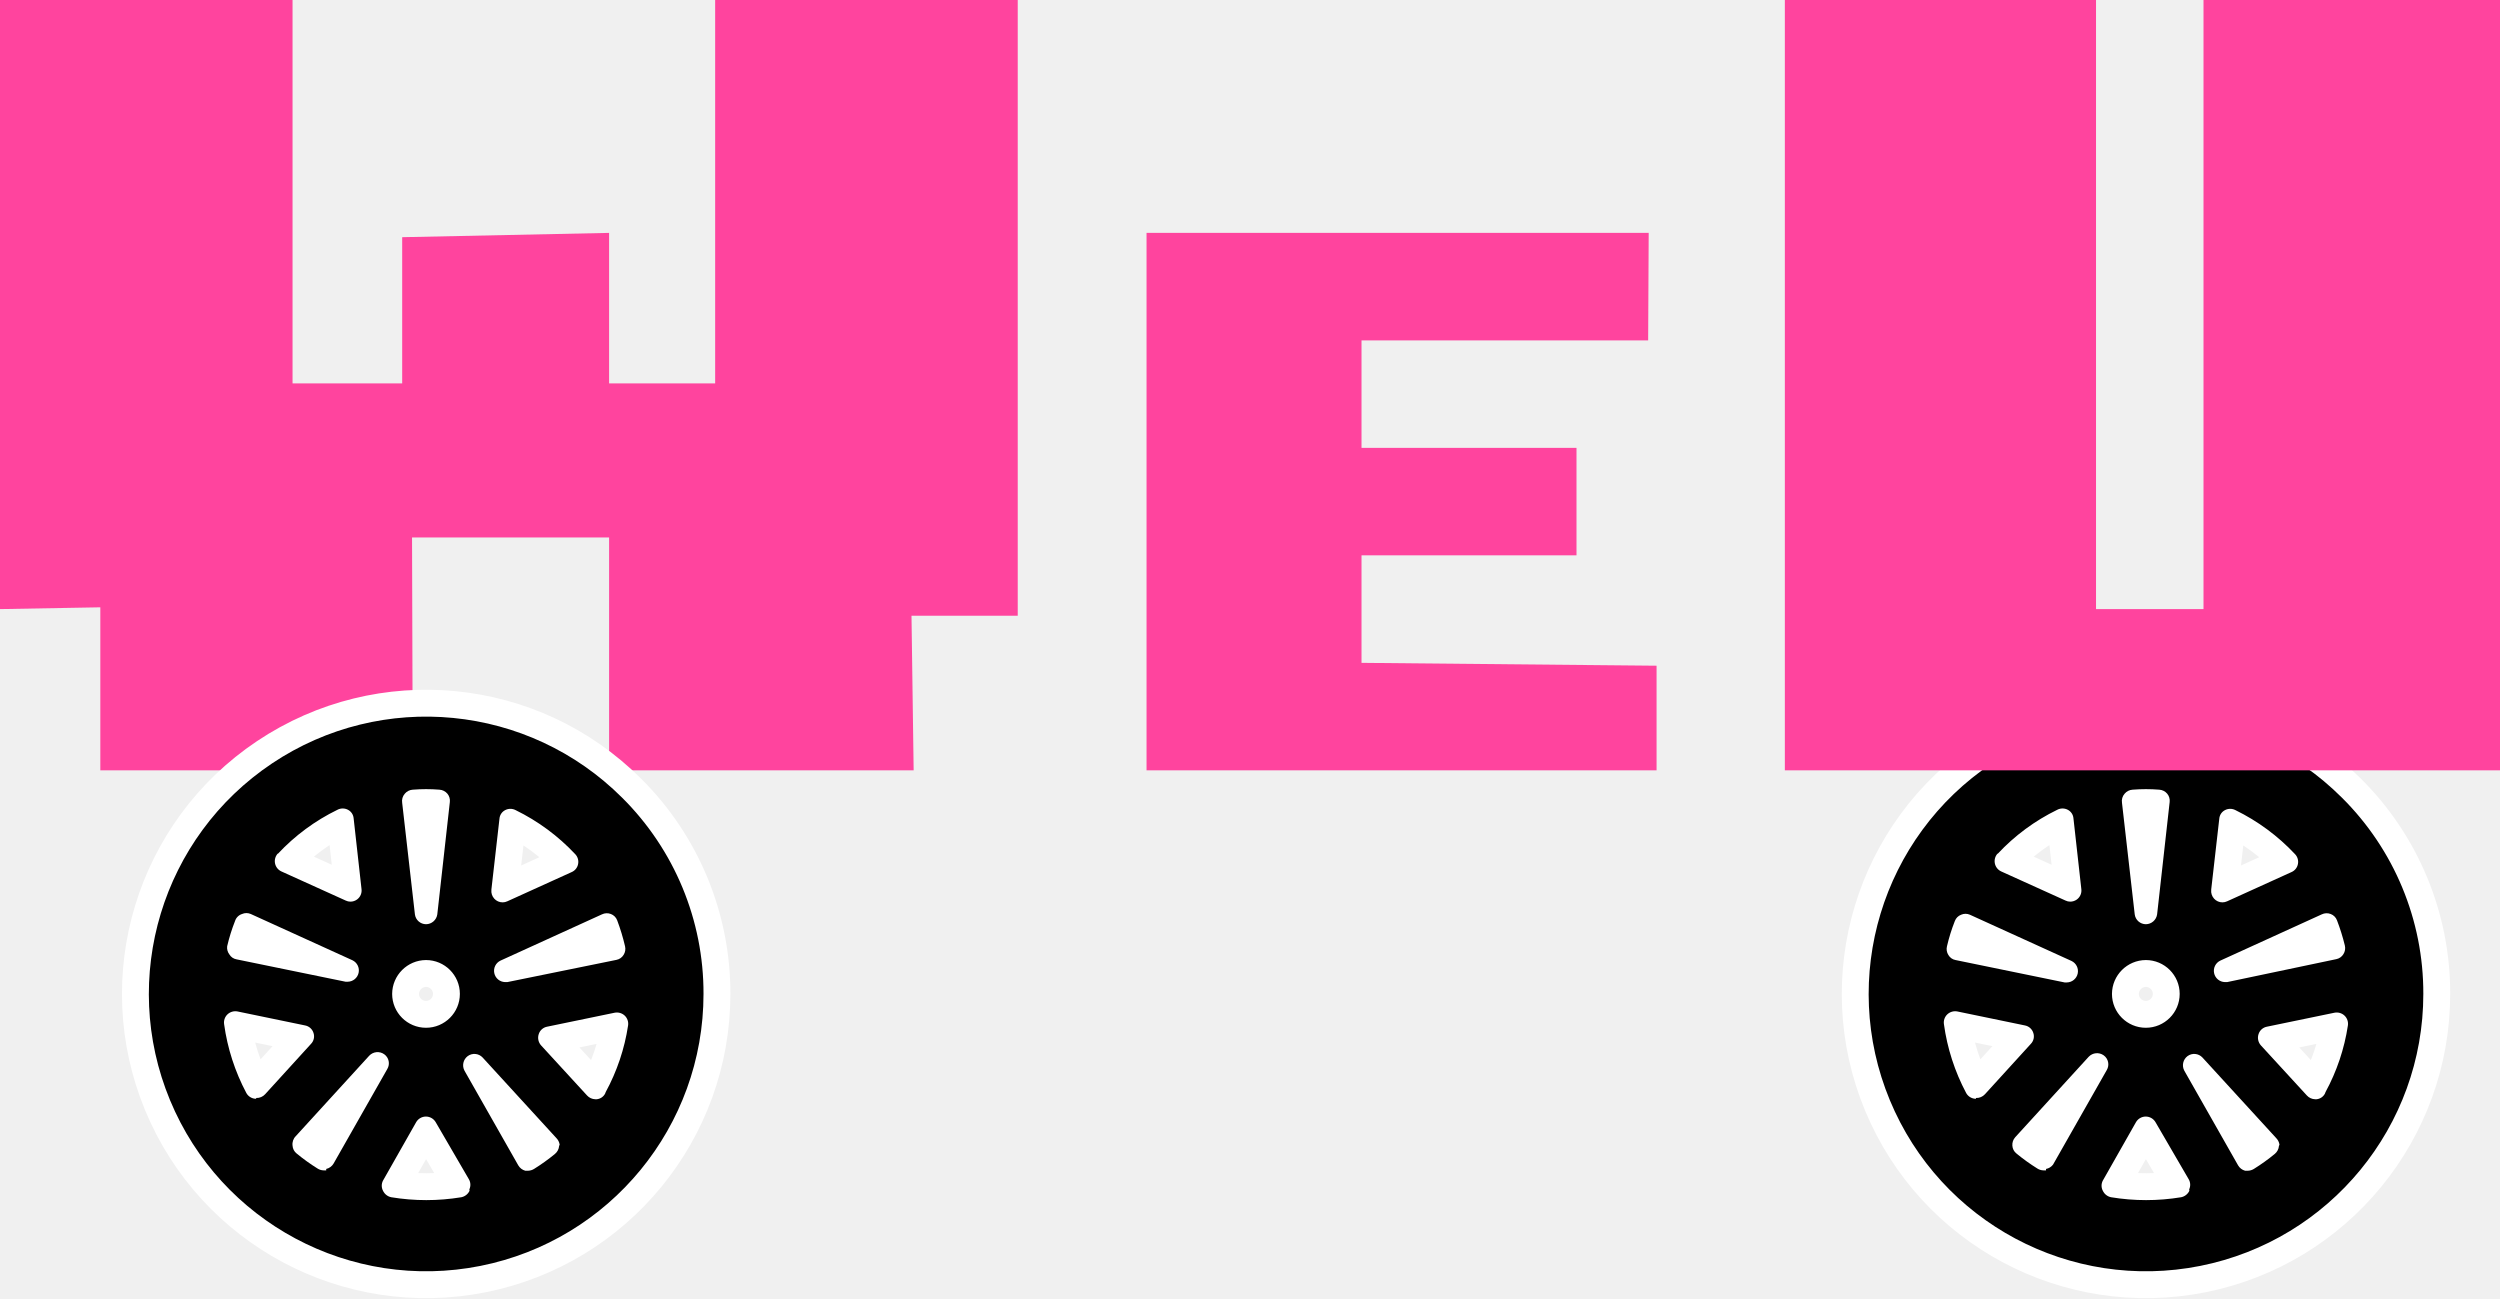
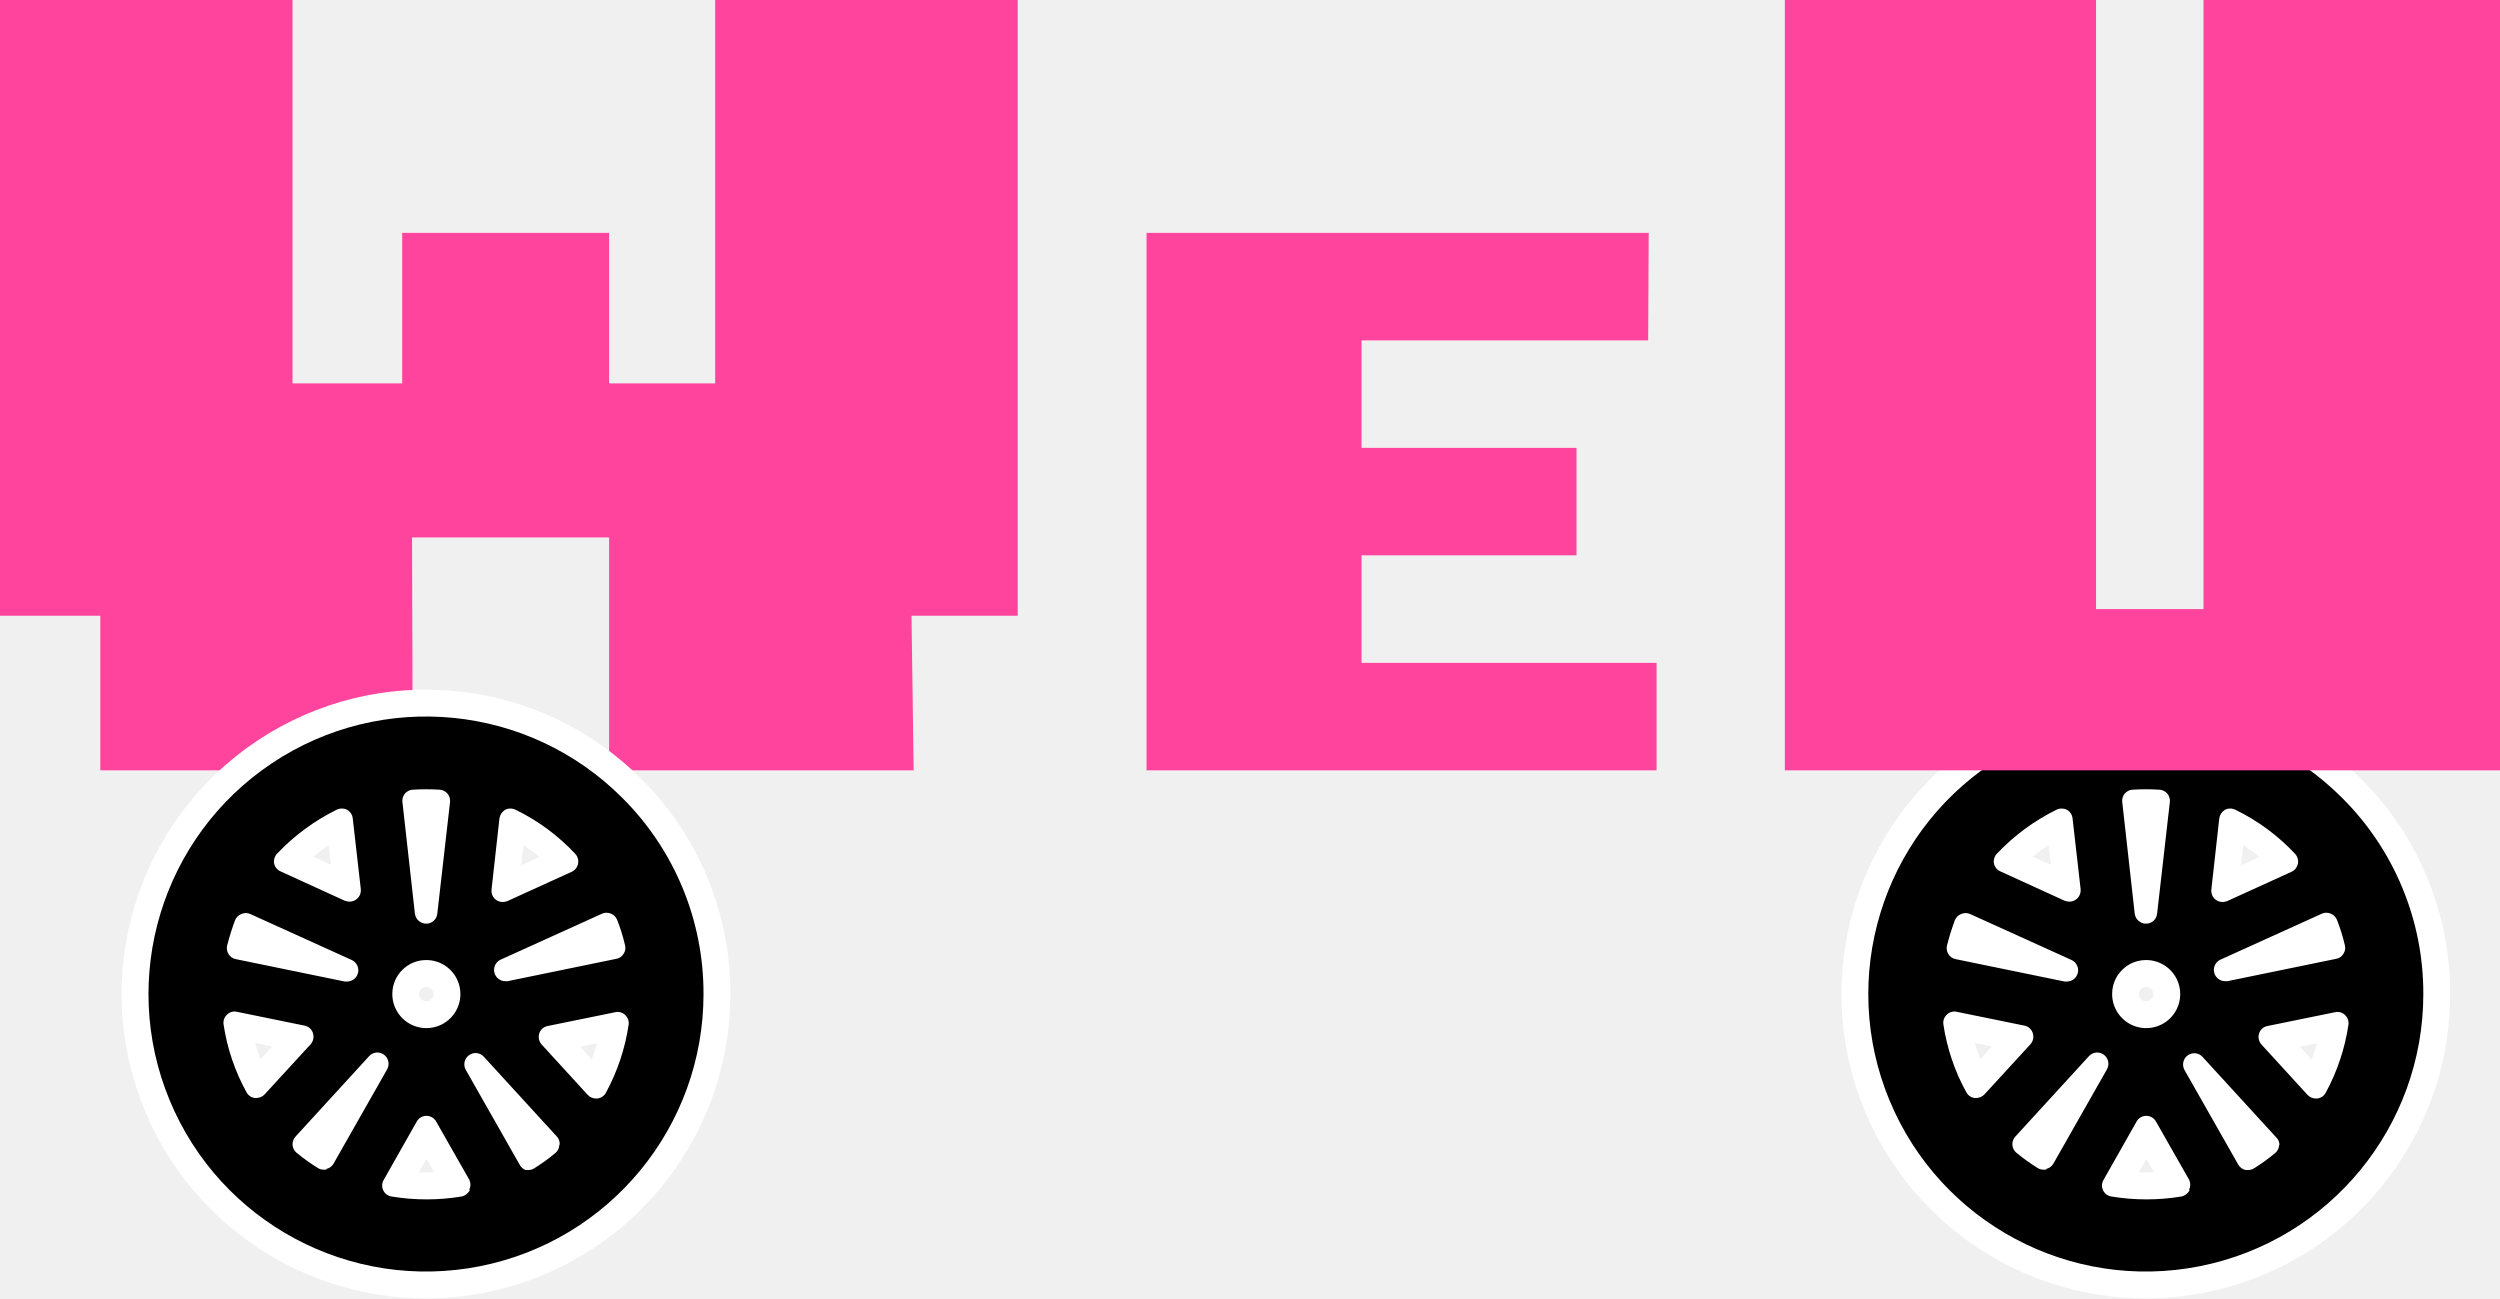
<svg xmlns="http://www.w3.org/2000/svg" viewBox="0 0 139.55 72.47">
  <defs>
    <style>.a{fill:none;stroke:#fff;stroke-width:3px;}.b{fill:#ff449e;}</style>
  </defs>
-   <path d="M131.22,44.71a15.48,15.48,0,1,0,4.54,10.95A15.38,15.38,0,0,0,131.22,44.71Zm-.63,6.49a.6.6,0,0,1,.35.35,11.51,11.51,0,0,1,.44,1.41.62.62,0,0,1-.08.48.6.6,0,0,1-.4.28L124.81,55h-.13a.63.63,0,0,1-.25-1.2l5.66-2.58A.62.62,0,0,1,130.59,51.2Zm-6.67-1.37.45-3.95a.59.59,0,0,1,.32-.48.63.63,0,0,1,.58,0,11.47,11.47,0,0,1,3.33,2.46.62.62,0,0,1,.16.55.61.61,0,0,1-.36.45l-3.59,1.63a.62.62,0,0,1-.26.06.63.63,0,0,1-.63-.7Zm-4.83-5.35a.63.63,0,0,1,.44-.22,9.27,9.27,0,0,1,1.49,0,.63.63,0,0,1,.44.22.61.61,0,0,1,.14.47l-.7,6.27a.64.64,0,0,1-.63.55.63.63,0,0,1-.62-.55L118.94,45A.62.62,0,0,1,119.09,44.48Zm1.18,9.29a1.89,1.89,0,1,1-1.89,1.89A1.9,1.9,0,0,1,120.27,53.77ZM112,47.84a11.34,11.34,0,0,1,3.33-2.46.63.63,0,0,1,.58,0,.59.59,0,0,1,.32.48l.44,3.95a.62.62,0,0,1-.25.58.63.63,0,0,1-.37.12.58.58,0,0,1-.26-.06l-3.6-1.63a.63.63,0,0,1-.19-1ZM109.17,53a10,10,0,0,1,.44-1.41.6.6,0,0,1,.35-.35.6.6,0,0,1,.49,0l5.67,2.58a.63.63,0,0,1-.26,1.2h-.12l-6.09-1.25a.58.58,0,0,1-.4-.28A.62.62,0,0,1,109.17,53Zm1.62,8.51h-.07a.62.62,0,0,1-.48-.32A11.54,11.54,0,0,1,109,57.35a.63.63,0,0,1,.19-.55.64.64,0,0,1,.56-.16l3.77.78a.61.61,0,0,1,.47.42.6.6,0,0,1-.14.61l-2.56,2.81A.64.64,0,0,1,110.79,61.47Zm3.91,4-.15,0a.64.64,0,0,1-.33-.1,10.83,10.83,0,0,1-1.17-.84.6.6,0,0,1-.23-.44.63.63,0,0,1,.16-.47l4.1-4.49a.64.64,0,0,1,.84-.08.62.62,0,0,1,.17.82l-3,5.28A.64.64,0,0,1,114.7,65.43Zm8,1.14a.65.65,0,0,1-.46.36,12,12,0,0,1-3.91,0,.65.65,0,0,1-.46-.36.61.61,0,0,1,0-.57l1.85-3.26a.63.63,0,0,1,1.09,0L122.66,66A.61.61,0,0,1,122.69,66.57Zm5-2.5a.64.64,0,0,1-.23.44,10.83,10.83,0,0,1-1.17.84.67.67,0,0,1-.33.1l-.16,0a.65.65,0,0,1-.39-.3l-3-5.28a.64.64,0,0,1,.18-.82.63.63,0,0,1,.83.08l4.11,4.49A.67.67,0,0,1,127.73,64.07Zm2.57-2.93a.59.59,0,0,1-.47.32h-.08a.64.64,0,0,1-.46-.21l-2.57-2.8a.64.64,0,0,1-.13-.62.61.61,0,0,1,.47-.42l3.77-.78a.64.64,0,0,1,.56.16.63.63,0,0,1,.19.55A11.33,11.33,0,0,1,130.3,61.14Z" transform="translate(-0.49 -0.18)" />
-   <path class="a" d="M131.22,44.71a15.48,15.48,0,1,0,4.54,10.95A15.38,15.38,0,0,0,131.22,44.71Zm-.63,6.49a.6.6,0,0,1,.35.35,11.51,11.51,0,0,1,.44,1.41.62.62,0,0,1-.08.48.6.6,0,0,1-.4.28L124.81,55h-.13a.63.63,0,0,1-.25-1.2l5.66-2.58A.62.62,0,0,1,130.59,51.2Zm-6.67-1.37.45-3.95a.59.59,0,0,1,.32-.48.63.63,0,0,1,.58,0,11.47,11.47,0,0,1,3.33,2.46.62.62,0,0,1,.16.55.61.61,0,0,1-.36.45l-3.59,1.63a.62.62,0,0,1-.26.06.63.63,0,0,1-.63-.7Zm-4.83-5.35a.63.63,0,0,1,.44-.22,9.27,9.27,0,0,1,1.49,0,.63.63,0,0,1,.44.22.61.61,0,0,1,.14.47l-.7,6.27a.64.64,0,0,1-.63.55.63.63,0,0,1-.62-.55L118.94,45A.62.62,0,0,1,119.09,44.48Zm1.18,9.29a1.89,1.89,0,1,1-1.89,1.89A1.9,1.9,0,0,1,120.27,53.77ZM112,47.84a11.34,11.34,0,0,1,3.33-2.46.63.63,0,0,1,.58,0,.59.59,0,0,1,.32.48l.44,3.95a.62.62,0,0,1-.25.58.63.63,0,0,1-.37.12.58.58,0,0,1-.26-.06l-3.6-1.63a.63.63,0,0,1-.19-1ZM109.17,53a10,10,0,0,1,.44-1.41.6.6,0,0,1,.35-.35.6.6,0,0,1,.49,0l5.67,2.58a.63.63,0,0,1-.26,1.2h-.12l-6.09-1.25a.58.58,0,0,1-.4-.28A.62.62,0,0,1,109.17,53Zm1.62,8.51h-.07a.62.62,0,0,1-.48-.32A11.54,11.54,0,0,1,109,57.35a.63.63,0,0,1,.19-.55.64.64,0,0,1,.56-.16l3.77.78a.61.61,0,0,1,.47.42.6.6,0,0,1-.14.61l-2.56,2.81A.64.64,0,0,1,110.79,61.47Zm3.91,4-.15,0a.64.64,0,0,1-.33-.1,10.83,10.83,0,0,1-1.17-.84.6.6,0,0,1-.23-.44.63.63,0,0,1,.16-.47l4.1-4.49a.64.64,0,0,1,.84-.08.62.62,0,0,1,.17.82l-3,5.28A.64.64,0,0,1,114.7,65.43Zm8,1.14a.65.65,0,0,1-.46.36,12,12,0,0,1-3.91,0,.65.65,0,0,1-.46-.36.61.61,0,0,1,0-.57l1.85-3.26a.63.63,0,0,1,1.09,0L122.66,66A.61.61,0,0,1,122.69,66.57Zm5-2.5a.64.64,0,0,1-.23.44,10.83,10.83,0,0,1-1.17.84.67.67,0,0,1-.33.1l-.16,0a.65.65,0,0,1-.39-.3l-3-5.28a.64.64,0,0,1,.18-.82.63.63,0,0,1,.83.08l4.11,4.49A.67.67,0,0,1,127.73,64.07Zm2.57-2.93a.59.59,0,0,1-.47.32h-.08a.64.64,0,0,1-.46-.21l-2.57-2.8a.64.64,0,0,1-.13-.62.61.61,0,0,1,.47-.42l3.77-.78a.64.64,0,0,1,.56.16.63.63,0,0,1,.19.55A11.33,11.33,0,0,1,130.3,61.14Z" transform="translate(-0.49 -0.18)" />
-   <path d="M131.22,44.71a15.48,15.48,0,1,0,4.54,10.95A15.38,15.38,0,0,0,131.22,44.71Zm-.63,6.49a.6.6,0,0,1,.35.35,11.51,11.51,0,0,1,.44,1.41.62.62,0,0,1-.08.48.6.6,0,0,1-.4.28L124.81,55h-.13a.63.63,0,0,1-.25-1.2l5.66-2.58A.62.62,0,0,1,130.59,51.2Zm-6.67-1.37.45-3.95a.59.59,0,0,1,.32-.48.63.63,0,0,1,.58,0,11.47,11.47,0,0,1,3.33,2.46.62.62,0,0,1,.16.55.61.61,0,0,1-.36.45l-3.59,1.63a.62.62,0,0,1-.26.06.63.63,0,0,1-.63-.7Zm-4.83-5.35a.63.63,0,0,1,.44-.22,9.27,9.27,0,0,1,1.49,0,.63.63,0,0,1,.44.22.61.61,0,0,1,.14.47l-.7,6.27a.64.64,0,0,1-.63.55.63.63,0,0,1-.62-.55L118.94,45A.62.62,0,0,1,119.09,44.48Zm1.18,9.29a1.89,1.89,0,1,1-1.89,1.89A1.9,1.9,0,0,1,120.27,53.77ZM112,47.84a11.34,11.34,0,0,1,3.33-2.46.63.63,0,0,1,.58,0,.59.59,0,0,1,.32.48l.44,3.95a.62.62,0,0,1-.25.58.63.63,0,0,1-.37.12.58.58,0,0,1-.26-.06l-3.6-1.63a.63.63,0,0,1-.19-1ZM109.17,53a10,10,0,0,1,.44-1.41.6.6,0,0,1,.35-.35.6.6,0,0,1,.49,0l5.67,2.58a.63.63,0,0,1-.26,1.2h-.12l-6.09-1.25a.58.58,0,0,1-.4-.28A.62.62,0,0,1,109.17,53Zm1.62,8.51h-.07a.62.62,0,0,1-.48-.32A11.54,11.54,0,0,1,109,57.35a.63.63,0,0,1,.19-.55.64.64,0,0,1,.56-.16l3.77.78a.61.61,0,0,1,.47.42.6.6,0,0,1-.14.61l-2.56,2.81A.64.64,0,0,1,110.79,61.47Zm3.91,4-.15,0a.64.64,0,0,1-.33-.1,10.83,10.83,0,0,1-1.17-.84.6.6,0,0,1-.23-.44.63.63,0,0,1,.16-.47l4.1-4.49a.64.64,0,0,1,.84-.08.62.62,0,0,1,.17.82l-3,5.28A.64.64,0,0,1,114.7,65.43Zm8,1.14a.65.65,0,0,1-.46.36,12,12,0,0,1-3.91,0,.65.65,0,0,1-.46-.36.61.61,0,0,1,0-.57l1.85-3.26a.63.63,0,0,1,1.09,0L122.66,66A.61.61,0,0,1,122.69,66.57Zm5-2.5a.64.64,0,0,1-.23.44,10.83,10.83,0,0,1-1.17.84.67.67,0,0,1-.33.1l-.16,0a.65.65,0,0,1-.39-.3l-3-5.28a.64.64,0,0,1,.18-.82.63.63,0,0,1,.83.08l4.11,4.49A.67.67,0,0,1,127.73,64.07Zm2.57-2.93a.59.59,0,0,1-.47.32h-.08a.64.64,0,0,1-.46-.21l-2.57-2.8a.64.64,0,0,1-.13-.62.61.61,0,0,1,.47-.42l3.77-.78a.64.64,0,0,1,.56.16.63.63,0,0,1,.19.55A11.33,11.33,0,0,1,130.3,61.14Z" transform="translate(-0.49 -0.18)" />
+   <path d="M130.74,44.54a15.49,15.49,0,1,0,4.53,10.94A15.39,15.39,0,0,0,130.74,44.54ZM130.1,51a.6.6,0,0,1,.35.35,10,10,0,0,1,.44,1.41.58.58,0,0,1-.08.48.58.58,0,0,1-.4.28l-6.08,1.25h-.13a.63.63,0,0,1-.26-1.2L129.61,51A.6.6,0,0,1,130.1,51Zm-6.66-1.37.44-3.95a.68.68,0,0,1,.32-.48.66.66,0,0,1,.58,0,11.39,11.39,0,0,1,3.33,2.46.63.63,0,0,1-.19,1l-3.6,1.64a.75.75,0,0,1-.26.05.63.63,0,0,1-.37-.12A.62.62,0,0,1,123.44,49.65ZM118.6,44.3a.63.63,0,0,1,.44-.22,12.34,12.34,0,0,1,1.49,0,.63.63,0,0,1,.45.22.64.64,0,0,1,.14.48L120.41,51a.62.62,0,0,1-.62.56.64.64,0,0,1-.63-.56l-.7-6.26A.64.64,0,0,1,118.6,44.3Zm1.19,9.29a1.9,1.9,0,1,1-1.89,1.89A1.89,1.89,0,0,1,119.79,53.59Zm-8.33-5.93a11.66,11.66,0,0,1,3.33-2.46.66.66,0,0,1,.58,0,.62.62,0,0,1,.32.48l.45,3.95a.63.63,0,0,1-.63.7.85.85,0,0,1-.26-.05l-3.59-1.64a.61.61,0,0,1-.36-.45A.62.62,0,0,1,111.46,47.66Zm-2.78,5.12a13.56,13.56,0,0,1,.44-1.41.63.63,0,0,1,.35-.35.62.62,0,0,1,.5,0l5.67,2.57a.63.63,0,0,1-.26,1.2h-.13l-6.08-1.25a.6.6,0,0,1-.41-.28A.62.62,0,0,1,108.68,52.78Zm1.63,8.51h-.08a.61.61,0,0,1-.47-.32,11.26,11.26,0,0,1-1.28-3.79.61.61,0,0,1,.19-.54.59.59,0,0,1,.56-.16l3.77.77a.61.61,0,0,1,.47.42.64.64,0,0,1-.13.62l-2.57,2.8A.64.64,0,0,1,110.31,61.29Zm3.91,4-.16,0a.58.58,0,0,1-.33-.1,10.45,10.45,0,0,1-1.17-.84.62.62,0,0,1-.06-.91l4.1-4.48a.62.62,0,0,1,.83-.09.63.63,0,0,1,.18.82l-3,5.28A.62.62,0,0,1,114.22,65.25Zm8,1.15a.66.66,0,0,1-.46.35,12,12,0,0,1-3.9,0,.62.62,0,0,1-.44-.93l1.84-3.25a.62.62,0,0,1,1.09,0l1.85,3.25A.63.63,0,0,1,122.2,66.4Zm5-2.51a.6.6,0,0,1-.23.44,10.34,10.34,0,0,1-1.16.84.61.61,0,0,1-.34.1l-.15,0a.64.64,0,0,1-.4-.3l-3-5.28a.63.63,0,0,1,.18-.82.62.62,0,0,1,.83.09l4.1,4.48A.59.59,0,0,1,127.24,63.89ZM129.82,61a.62.62,0,0,1-.48.32h-.07a.64.64,0,0,1-.47-.21l-2.56-2.8a.64.64,0,0,1-.14-.62.61.61,0,0,1,.48-.42l3.77-.77a.59.59,0,0,1,.55.16.61.61,0,0,1,.19.54A11.47,11.47,0,0,1,129.82,61Z" />
+   <path class="a" d="M130.74,44.54a15.49,15.49,0,1,0,4.53,10.94A15.39,15.39,0,0,0,130.74,44.54ZM130.1,51a.6.6,0,0,1,.35.35,10,10,0,0,1,.44,1.41.58.58,0,0,1-.08.48.58.58,0,0,1-.4.28l-6.08,1.25h-.13a.63.63,0,0,1-.26-1.2L129.61,51A.6.6,0,0,1,130.1,51Zm-6.66-1.37.44-3.95a.68.68,0,0,1,.32-.48.66.66,0,0,1,.58,0,11.39,11.39,0,0,1,3.33,2.46.63.63,0,0,1-.19,1l-3.6,1.64a.75.75,0,0,1-.26.05.63.63,0,0,1-.37-.12A.62.62,0,0,1,123.44,49.65ZM118.6,44.3a.63.63,0,0,1,.44-.22,12.34,12.34,0,0,1,1.49,0,.63.63,0,0,1,.45.22.64.64,0,0,1,.14.48L120.41,51a.62.62,0,0,1-.62.56.64.64,0,0,1-.63-.56l-.7-6.26A.64.64,0,0,1,118.6,44.3Zm1.19,9.29a1.9,1.9,0,1,1-1.89,1.89A1.89,1.89,0,0,1,119.79,53.59Zm-8.33-5.93a11.66,11.66,0,0,1,3.33-2.46.66.66,0,0,1,.58,0,.62.62,0,0,1,.32.48l.45,3.95a.63.63,0,0,1-.63.7.85.85,0,0,1-.26-.05l-3.59-1.64a.61.61,0,0,1-.36-.45A.62.62,0,0,1,111.46,47.66Zm-2.78,5.12a13.56,13.56,0,0,1,.44-1.41.63.63,0,0,1,.35-.35.62.62,0,0,1,.5,0l5.67,2.57a.63.63,0,0,1-.26,1.2h-.13l-6.08-1.25a.6.6,0,0,1-.41-.28A.62.62,0,0,1,108.68,52.78Zm1.63,8.51h-.08a.61.61,0,0,1-.47-.32,11.26,11.26,0,0,1-1.28-3.79.61.61,0,0,1,.19-.54.59.59,0,0,1,.56-.16l3.77.77a.61.61,0,0,1,.47.42.64.64,0,0,1-.13.62l-2.57,2.8A.64.64,0,0,1,110.31,61.29Zm3.91,4-.16,0a.58.58,0,0,1-.33-.1,10.45,10.45,0,0,1-1.17-.84.62.62,0,0,1-.06-.91l4.1-4.48a.62.62,0,0,1,.83-.09.63.63,0,0,1,.18.82l-3,5.28A.62.62,0,0,1,114.22,65.25Zm8,1.15a.66.66,0,0,1-.46.35,12,12,0,0,1-3.9,0,.62.62,0,0,1-.44-.93l1.84-3.25a.62.62,0,0,1,1.09,0l1.85,3.25A.63.63,0,0,1,122.2,66.4Zm5-2.51a.6.6,0,0,1-.23.44,10.34,10.34,0,0,1-1.16.84.61.61,0,0,1-.34.1l-.15,0a.64.64,0,0,1-.4-.3l-3-5.28a.63.63,0,0,1,.18-.82.62.62,0,0,1,.83.09l4.1,4.48A.59.59,0,0,1,127.24,63.89ZM129.82,61a.62.62,0,0,1-.48.32h-.07a.64.64,0,0,1-.47-.21l-2.56-2.8a.64.64,0,0,1-.14-.62.61.61,0,0,1,.48-.42l3.77-.77a.59.59,0,0,1,.55.16.61.61,0,0,1,.19.54A11.47,11.47,0,0,1,129.82,61Z" />
+   <path d="M130.74,44.54a15.49,15.49,0,1,0,4.53,10.94A15.39,15.39,0,0,0,130.74,44.54ZM130.1,51a.6.6,0,0,1,.35.35,10,10,0,0,1,.44,1.41.58.58,0,0,1-.08.48.58.58,0,0,1-.4.28l-6.08,1.25h-.13a.63.63,0,0,1-.26-1.2L129.61,51A.6.6,0,0,1,130.1,51Zm-6.66-1.37.44-3.95a.68.68,0,0,1,.32-.48.66.66,0,0,1,.58,0,11.39,11.39,0,0,1,3.33,2.46.63.63,0,0,1-.19,1l-3.6,1.64a.75.75,0,0,1-.26.05.63.63,0,0,1-.37-.12A.62.62,0,0,1,123.44,49.65ZM118.6,44.3a.63.63,0,0,1,.44-.22,12.34,12.34,0,0,1,1.49,0,.63.63,0,0,1,.45.22.64.64,0,0,1,.14.48L120.41,51a.62.62,0,0,1-.62.56.64.64,0,0,1-.63-.56l-.7-6.26A.64.64,0,0,1,118.6,44.3Zm1.19,9.29a1.9,1.9,0,1,1-1.89,1.89A1.89,1.89,0,0,1,119.79,53.59Zm-8.33-5.93a11.66,11.66,0,0,1,3.33-2.46.66.66,0,0,1,.58,0,.62.62,0,0,1,.32.48l.45,3.95a.63.63,0,0,1-.63.7.85.85,0,0,1-.26-.05l-3.59-1.64a.61.61,0,0,1-.36-.45A.62.62,0,0,1,111.46,47.66Zm-2.78,5.12a13.56,13.56,0,0,1,.44-1.41.63.63,0,0,1,.35-.35.62.62,0,0,1,.5,0l5.67,2.57a.63.63,0,0,1-.26,1.2h-.13l-6.08-1.25a.6.6,0,0,1-.41-.28A.62.62,0,0,1,108.68,52.78Zm1.63,8.51h-.08a.61.61,0,0,1-.47-.32,11.26,11.26,0,0,1-1.28-3.79.61.61,0,0,1,.19-.54.59.59,0,0,1,.56-.16l3.77.77a.61.61,0,0,1,.47.42.64.64,0,0,1-.13.62l-2.57,2.8A.64.64,0,0,1,110.31,61.29Zm3.91,4-.16,0a.58.58,0,0,1-.33-.1,10.45,10.45,0,0,1-1.17-.84.62.62,0,0,1-.06-.91l4.1-4.48a.62.62,0,0,1,.83-.09.63.63,0,0,1,.18.82l-3,5.28A.62.62,0,0,1,114.22,65.25Zm8,1.15a.66.66,0,0,1-.46.35,12,12,0,0,1-3.9,0,.62.62,0,0,1-.44-.93l1.84-3.25a.62.62,0,0,1,1.09,0l1.85,3.25A.63.63,0,0,1,122.2,66.4Zm5-2.51a.6.6,0,0,1-.23.44,10.34,10.34,0,0,1-1.16.84.61.61,0,0,1-.34.1l-.15,0a.64.64,0,0,1-.4-.3l-3-5.28a.63.63,0,0,1,.18-.82.62.62,0,0,1,.83.09l4.1,4.48A.59.59,0,0,1,127.24,63.89ZM129.82,61a.62.62,0,0,1-.48.32h-.07a.64.64,0,0,1-.47-.21l-2.56-2.8a.64.64,0,0,1-.14-.62.61.61,0,0,1,.48-.42l3.77-.77a.59.59,0,0,1,.55.16.61.61,0,0,1,.19.54A11.47,11.47,0,0,1,129.82,61Z" />
  <polygon class="b" points="99.63 0 99.63 43 139.55 43 139.55 0 123 0 123 34 117 34 117 0 99.63 0" />
-   <polygon class="b" points="64 13 64 43 92.47 43 92.47 37.16 76 37 76 31 88 31 88 25 76 25 76 19 92 19 92.03 13 64 13" />
-   <polygon class="b" points="0 0 16.33 0 16.33 21.4 22.45 21.4 22.45 13.24 34 13 34 21.4 39.92 21.4 39.92 0 56.81 0 56.81 34.37 50.88 34.37 51 43 34 43 34 30 23 30 23.04 43 5.6 43 5.6 33.9 0 34 0 0" />
-   <path d="M35.22,44.71a15.48,15.48,0,1,0,4.54,10.95A15.38,15.38,0,0,0,35.22,44.71Zm-.63,6.49a.6.6,0,0,1,.35.35A11.51,11.51,0,0,1,35.38,53a.62.62,0,0,1-.08.48.6.6,0,0,1-.4.28L28.81,55h-.13a.63.63,0,0,1-.25-1.2l5.66-2.58A.62.62,0,0,1,34.59,51.2Zm-6.67-1.37.45-3.95a.59.59,0,0,1,.32-.48.63.63,0,0,1,.58,0,11.47,11.47,0,0,1,3.33,2.46.62.62,0,0,1,.16.55.61.61,0,0,1-.36.45l-3.59,1.63a.62.62,0,0,1-.26.06.63.63,0,0,1-.63-.7Zm-4.83-5.35a.63.63,0,0,1,.44-.22,9.27,9.27,0,0,1,1.49,0,.63.63,0,0,1,.44.22.61.61,0,0,1,.14.47l-.7,6.27a.64.64,0,0,1-.63.55.63.63,0,0,1-.62-.55L22.94,45A.62.62,0,0,1,23.09,44.48Zm1.18,9.29a1.89,1.89,0,1,1-1.89,1.89A1.9,1.9,0,0,1,24.27,53.77ZM16,47.84a11.34,11.34,0,0,1,3.33-2.46.63.63,0,0,1,.58,0,.59.59,0,0,1,.32.48l.44,3.95a.62.62,0,0,1-.25.58.63.63,0,0,1-.37.12.58.58,0,0,1-.26-.06l-3.6-1.63a.63.63,0,0,1-.19-1ZM13.17,53a10,10,0,0,1,.44-1.41A.6.6,0,0,1,14,51.2a.6.6,0,0,1,.49,0l5.67,2.58a.63.63,0,0,1-.26,1.2h-.12l-6.09-1.25a.58.58,0,0,1-.4-.28A.62.62,0,0,1,13.17,53Zm1.62,8.51h-.07a.62.62,0,0,1-.48-.32A11.54,11.54,0,0,1,13,57.35a.63.63,0,0,1,.19-.55.64.64,0,0,1,.56-.16l3.77.78a.61.61,0,0,1,.47.42.6.6,0,0,1-.14.61l-2.56,2.81A.64.64,0,0,1,14.79,61.47Zm3.91,4-.15,0a.64.64,0,0,1-.33-.1,10.83,10.83,0,0,1-1.17-.84.6.6,0,0,1-.23-.44A.63.63,0,0,1,17,63.6l4.1-4.49a.64.64,0,0,1,.84-.08.62.62,0,0,1,.17.82l-3,5.28A.64.64,0,0,1,18.7,65.43Zm8,1.14a.65.65,0,0,1-.46.36,12,12,0,0,1-3.91,0,.65.65,0,0,1-.46-.36.61.61,0,0,1,0-.57l1.85-3.26a.63.63,0,0,1,1.09,0L26.66,66A.61.61,0,0,1,26.69,66.57Zm5-2.5a.64.64,0,0,1-.23.44,10.83,10.83,0,0,1-1.17.84.67.67,0,0,1-.33.1l-.16,0a.65.65,0,0,1-.39-.3l-3-5.28a.64.64,0,0,1,.18-.82.63.63,0,0,1,.83.08l4.11,4.49A.67.67,0,0,1,31.73,64.07Zm2.57-2.93a.59.59,0,0,1-.47.32h-.08a.64.64,0,0,1-.46-.21l-2.57-2.8a.64.64,0,0,1-.13-.62.61.61,0,0,1,.47-.42l3.77-.78a.64.64,0,0,1,.56.16.63.63,0,0,1,.19.55A11.33,11.33,0,0,1,34.3,61.14Z" transform="translate(-0.49 -0.18)" />
-   <path class="a" d="M35.22,44.71a15.48,15.48,0,1,0,4.54,10.95A15.38,15.38,0,0,0,35.22,44.71Zm-.63,6.49a.6.6,0,0,1,.35.35A11.51,11.51,0,0,1,35.38,53a.62.62,0,0,1-.08.48.6.6,0,0,1-.4.28L28.81,55h-.13a.63.63,0,0,1-.25-1.2l5.66-2.58A.62.62,0,0,1,34.59,51.2Zm-6.67-1.37.45-3.95a.59.59,0,0,1,.32-.48.63.63,0,0,1,.58,0,11.47,11.47,0,0,1,3.33,2.46.62.62,0,0,1,.16.55.61.61,0,0,1-.36.45l-3.59,1.63a.62.62,0,0,1-.26.06.63.63,0,0,1-.63-.7Zm-4.83-5.35a.63.63,0,0,1,.44-.22,9.27,9.27,0,0,1,1.49,0,.63.63,0,0,1,.44.22.61.61,0,0,1,.14.47l-.7,6.27a.64.64,0,0,1-.63.55.63.63,0,0,1-.62-.55L22.94,45A.62.62,0,0,1,23.09,44.48Zm1.18,9.29a1.89,1.89,0,1,1-1.89,1.89A1.9,1.9,0,0,1,24.27,53.77ZM16,47.84a11.34,11.34,0,0,1,3.33-2.46.63.63,0,0,1,.58,0,.59.59,0,0,1,.32.48l.44,3.95a.62.62,0,0,1-.25.58.63.63,0,0,1-.37.12.58.58,0,0,1-.26-.06l-3.6-1.63a.63.63,0,0,1-.19-1ZM13.17,53a10,10,0,0,1,.44-1.41A.6.6,0,0,1,14,51.2a.6.6,0,0,1,.49,0l5.67,2.58a.63.63,0,0,1-.26,1.2h-.12l-6.09-1.25a.58.58,0,0,1-.4-.28A.62.62,0,0,1,13.17,53Zm1.62,8.51h-.07a.62.62,0,0,1-.48-.32A11.54,11.54,0,0,1,13,57.35a.63.63,0,0,1,.19-.55.64.64,0,0,1,.56-.16l3.77.78a.61.61,0,0,1,.47.42.6.6,0,0,1-.14.61l-2.56,2.81A.64.64,0,0,1,14.79,61.47Zm3.91,4-.15,0a.64.64,0,0,1-.33-.1,10.83,10.83,0,0,1-1.17-.84.6.6,0,0,1-.23-.44A.63.63,0,0,1,17,63.6l4.1-4.49a.64.64,0,0,1,.84-.08.62.62,0,0,1,.17.82l-3,5.28A.64.64,0,0,1,18.7,65.43Zm8,1.14a.65.65,0,0,1-.46.36,12,12,0,0,1-3.91,0,.65.65,0,0,1-.46-.36.61.61,0,0,1,0-.57l1.85-3.26a.63.63,0,0,1,1.09,0L26.66,66A.61.61,0,0,1,26.69,66.57Zm5-2.5a.64.64,0,0,1-.23.44,10.83,10.83,0,0,1-1.17.84.67.67,0,0,1-.33.1l-.16,0a.65.65,0,0,1-.39-.3l-3-5.28a.64.64,0,0,1,.18-.82.63.63,0,0,1,.83.08l4.11,4.49A.67.67,0,0,1,31.73,64.07Zm2.57-2.93a.59.59,0,0,1-.47.32h-.08a.64.64,0,0,1-.46-.21l-2.57-2.8a.64.64,0,0,1-.13-.62.61.61,0,0,1,.47-.42l3.77-.78a.64.64,0,0,1,.56.16.63.63,0,0,1,.19.55A11.33,11.33,0,0,1,34.3,61.14Z" transform="translate(-0.49 -0.18)" />
-   <path d="M35.22,44.71a15.48,15.48,0,1,0,4.54,10.95A15.38,15.38,0,0,0,35.22,44.71Zm-.63,6.49a.6.6,0,0,1,.35.35A11.51,11.51,0,0,1,35.38,53a.62.62,0,0,1-.08.48.6.6,0,0,1-.4.28L28.81,55h-.13a.63.63,0,0,1-.25-1.2l5.66-2.58A.62.62,0,0,1,34.59,51.2Zm-6.67-1.37.45-3.95a.59.59,0,0,1,.32-.48.63.63,0,0,1,.58,0,11.47,11.47,0,0,1,3.33,2.46.62.62,0,0,1,.16.55.61.61,0,0,1-.36.45l-3.59,1.63a.62.62,0,0,1-.26.06.63.63,0,0,1-.63-.7Zm-4.83-5.35a.63.63,0,0,1,.44-.22,9.27,9.27,0,0,1,1.49,0,.63.63,0,0,1,.44.22.61.61,0,0,1,.14.47l-.7,6.27a.64.64,0,0,1-.63.55.63.63,0,0,1-.62-.55L22.94,45A.62.62,0,0,1,23.09,44.48Zm1.18,9.29a1.89,1.89,0,1,1-1.89,1.89A1.9,1.9,0,0,1,24.27,53.77ZM16,47.84a11.34,11.34,0,0,1,3.33-2.46.63.63,0,0,1,.58,0,.59.59,0,0,1,.32.48l.44,3.95a.62.62,0,0,1-.25.58.63.63,0,0,1-.37.12.58.58,0,0,1-.26-.06l-3.6-1.63a.63.63,0,0,1-.19-1ZM13.17,53a10,10,0,0,1,.44-1.41A.6.6,0,0,1,14,51.2a.6.6,0,0,1,.49,0l5.67,2.58a.63.63,0,0,1-.26,1.2h-.12l-6.09-1.25a.58.58,0,0,1-.4-.28A.62.62,0,0,1,13.17,53Zm1.62,8.51h-.07a.62.62,0,0,1-.48-.32A11.54,11.54,0,0,1,13,57.35a.63.63,0,0,1,.19-.55.64.64,0,0,1,.56-.16l3.77.78a.61.61,0,0,1,.47.42.6.6,0,0,1-.14.61l-2.56,2.81A.64.64,0,0,1,14.79,61.47Zm3.91,4-.15,0a.64.64,0,0,1-.33-.1,10.83,10.83,0,0,1-1.17-.84.6.6,0,0,1-.23-.44A.63.63,0,0,1,17,63.6l4.1-4.49a.64.64,0,0,1,.84-.08.62.62,0,0,1,.17.82l-3,5.28A.64.64,0,0,1,18.7,65.43Zm8,1.14a.65.65,0,0,1-.46.36,12,12,0,0,1-3.91,0,.65.65,0,0,1-.46-.36.61.61,0,0,1,0-.57l1.85-3.26a.63.63,0,0,1,1.09,0L26.66,66A.61.61,0,0,1,26.69,66.57Zm5-2.5a.64.64,0,0,1-.23.44,10.83,10.83,0,0,1-1.17.84.67.67,0,0,1-.33.1l-.16,0a.65.65,0,0,1-.39-.3l-3-5.28a.64.64,0,0,1,.18-.82.63.63,0,0,1,.83.08l4.11,4.49A.67.67,0,0,1,31.73,64.07Zm2.57-2.93a.59.59,0,0,1-.47.32h-.08a.64.64,0,0,1-.46-.21l-2.57-2.8a.64.64,0,0,1-.13-.62.61.61,0,0,1,.47-.42l3.77-.78a.64.64,0,0,1,.56.16.63.63,0,0,1,.19.55A11.33,11.33,0,0,1,34.3,61.14Z" transform="translate(-0.49 -0.18)" />
+   <polygon class="b" points="64 13 64 43 92.47 43 92.47 37 76 37 76 31 88 31 88 25 76 25 76 19 92 19 92.03 13 64 13" />
+   <polygon class="b" points="0 0 16.33 0 16.33 21.4 22.45 21.4 22.45 13 34 13 34 21.4 39.92 21.4 39.92 0 56.81 0 56.81 34.37 50.88 34.37 51 43 34 43 34 30 23 30 23.04 43 5.6 43 5.6 34.37 0 34.37 0 0" />
+   <path d="M34.74,44.54a15.49,15.49,0,1,0,4.53,10.94A15.39,15.39,0,0,0,34.74,44.54ZM34.1,51a.6.6,0,0,1,.35.35,10,10,0,0,1,.44,1.41.58.58,0,0,1-.08.48.58.58,0,0,1-.4.28l-6.08,1.25H28.2a.63.63,0,0,1-.26-1.2L33.61,51A.6.6,0,0,1,34.1,51Zm-6.66-1.37.44-3.95a.68.68,0,0,1,.32-.48.66.66,0,0,1,.58,0,11.39,11.39,0,0,1,3.33,2.46.63.63,0,0,1-.19,1l-3.6,1.64a.75.75,0,0,1-.26.05.63.63,0,0,1-.37-.12A.62.62,0,0,1,27.44,49.65ZM22.6,44.3a.63.63,0,0,1,.44-.22,12.34,12.34,0,0,1,1.49,0,.63.63,0,0,1,.45.22.64.64,0,0,1,.14.48L24.41,51a.62.62,0,0,1-.62.56.64.64,0,0,1-.63-.56l-.7-6.26A.64.64,0,0,1,22.6,44.3Zm1.19,9.29a1.9,1.9,0,1,1-1.89,1.89A1.89,1.89,0,0,1,23.79,53.59Zm-8.33-5.93a11.66,11.66,0,0,1,3.33-2.46.66.66,0,0,1,.58,0,.62.62,0,0,1,.32.48l.45,3.95a.63.63,0,0,1-.63.7.85.85,0,0,1-.26-.05l-3.59-1.64a.61.61,0,0,1-.36-.45A.62.62,0,0,1,15.46,47.66Zm-2.78,5.12a13.56,13.56,0,0,1,.44-1.41.63.63,0,0,1,.35-.35.62.62,0,0,1,.5,0l5.67,2.57a.63.63,0,0,1-.26,1.2h-.13l-6.08-1.25a.6.6,0,0,1-.41-.28A.62.62,0,0,1,12.68,52.78Zm1.63,8.51h-.08a.61.61,0,0,1-.47-.32,11.26,11.26,0,0,1-1.28-3.79.61.61,0,0,1,.19-.54.59.59,0,0,1,.56-.16l3.77.77a.61.61,0,0,1,.47.42.64.64,0,0,1-.13.62l-2.57,2.8A.64.64,0,0,1,14.31,61.29Zm3.91,4-.16,0a.58.58,0,0,1-.33-.1,10.45,10.45,0,0,1-1.17-.84.62.62,0,0,1-.06-.91l4.1-4.48a.62.62,0,0,1,.83-.09.63.63,0,0,1,.18.82l-3,5.28A.62.62,0,0,1,18.22,65.25Zm8,1.15a.66.66,0,0,1-.46.35,12,12,0,0,1-3.9,0,.62.62,0,0,1-.44-.93l1.84-3.25a.62.62,0,0,1,1.09,0l1.85,3.25A.63.63,0,0,1,26.2,66.4Zm5-2.51a.6.6,0,0,1-.23.44,10.34,10.34,0,0,1-1.16.84.61.61,0,0,1-.34.1l-.15,0A.64.64,0,0,1,29,65l-3-5.28a.63.63,0,0,1,.18-.82.62.62,0,0,1,.83.09l4.1,4.48A.59.59,0,0,1,31.24,63.89ZM33.82,61a.62.62,0,0,1-.48.32h-.07a.64.64,0,0,1-.47-.21l-2.56-2.8a.64.64,0,0,1-.14-.62.61.61,0,0,1,.48-.42l3.77-.77a.59.59,0,0,1,.55.16.61.61,0,0,1,.19.54A11.47,11.47,0,0,1,33.82,61Z" />
+   <path class="a" d="M34.74,44.54a15.49,15.49,0,1,0,4.53,10.94A15.39,15.39,0,0,0,34.74,44.54ZM34.1,51a.6.6,0,0,1,.35.35,10,10,0,0,1,.44,1.41.58.58,0,0,1-.08.48.58.58,0,0,1-.4.28l-6.08,1.25H28.2a.63.63,0,0,1-.26-1.2L33.61,51A.6.6,0,0,1,34.1,51Zm-6.66-1.37.44-3.95a.68.68,0,0,1,.32-.48.66.66,0,0,1,.58,0,11.39,11.39,0,0,1,3.33,2.46.63.63,0,0,1-.19,1l-3.6,1.64a.75.75,0,0,1-.26.05.63.63,0,0,1-.37-.12A.62.62,0,0,1,27.44,49.65ZM22.6,44.3a.63.63,0,0,1,.44-.22,12.34,12.34,0,0,1,1.49,0,.63.63,0,0,1,.45.22.64.64,0,0,1,.14.48L24.41,51a.62.62,0,0,1-.62.56.64.64,0,0,1-.63-.56l-.7-6.26A.64.64,0,0,1,22.6,44.3Zm1.19,9.29a1.9,1.9,0,1,1-1.89,1.89A1.89,1.89,0,0,1,23.79,53.59Zm-8.33-5.93a11.66,11.66,0,0,1,3.33-2.46.66.66,0,0,1,.58,0,.62.62,0,0,1,.32.48l.45,3.95a.63.63,0,0,1-.63.7.85.85,0,0,1-.26-.05l-3.59-1.64a.61.61,0,0,1-.36-.45A.62.62,0,0,1,15.46,47.66Zm-2.78,5.12a13.56,13.56,0,0,1,.44-1.41.63.63,0,0,1,.35-.35.62.62,0,0,1,.5,0l5.67,2.57a.63.63,0,0,1-.26,1.2h-.13l-6.08-1.25a.6.6,0,0,1-.41-.28A.62.62,0,0,1,12.68,52.78Zm1.63,8.51h-.08a.61.61,0,0,1-.47-.32,11.26,11.26,0,0,1-1.28-3.79.61.61,0,0,1,.19-.54.59.59,0,0,1,.56-.16l3.77.77a.61.61,0,0,1,.47.42.64.64,0,0,1-.13.62l-2.57,2.8A.64.64,0,0,1,14.31,61.29Zm3.91,4-.16,0a.58.58,0,0,1-.33-.1,10.45,10.45,0,0,1-1.17-.84.62.62,0,0,1-.06-.91l4.1-4.48a.62.62,0,0,1,.83-.09.63.63,0,0,1,.18.82l-3,5.28A.62.62,0,0,1,18.22,65.25Zm8,1.15a.66.66,0,0,1-.46.35,12,12,0,0,1-3.9,0,.62.62,0,0,1-.44-.93l1.84-3.25a.62.62,0,0,1,1.09,0l1.85,3.25A.63.63,0,0,1,26.2,66.4Zm5-2.51a.6.6,0,0,1-.23.44,10.34,10.34,0,0,1-1.16.84.61.61,0,0,1-.34.1l-.15,0A.64.64,0,0,1,29,65l-3-5.28a.63.63,0,0,1,.18-.82.62.62,0,0,1,.83.09l4.1,4.48A.59.59,0,0,1,31.24,63.89ZM33.82,61a.62.62,0,0,1-.48.32h-.07a.64.64,0,0,1-.47-.21l-2.56-2.8a.64.64,0,0,1-.14-.62.61.61,0,0,1,.48-.42l3.77-.77a.59.59,0,0,1,.55.16.61.61,0,0,1,.19.54A11.47,11.47,0,0,1,33.82,61Z" />
+   <path d="M34.74,44.54a15.49,15.49,0,1,0,4.53,10.94A15.39,15.39,0,0,0,34.74,44.54ZM34.1,51a.6.6,0,0,1,.35.35,10,10,0,0,1,.44,1.41.58.58,0,0,1-.08.48.58.58,0,0,1-.4.28l-6.08,1.25H28.2a.63.63,0,0,1-.26-1.2L33.61,51A.6.6,0,0,1,34.1,51Zm-6.66-1.37.44-3.95a.68.68,0,0,1,.32-.48.66.66,0,0,1,.58,0,11.39,11.39,0,0,1,3.33,2.46.63.63,0,0,1-.19,1l-3.6,1.64a.75.75,0,0,1-.26.05.63.63,0,0,1-.37-.12A.62.62,0,0,1,27.44,49.65ZM22.6,44.3a.63.63,0,0,1,.44-.22,12.34,12.34,0,0,1,1.49,0,.63.63,0,0,1,.45.22.64.64,0,0,1,.14.48L24.41,51a.62.62,0,0,1-.62.56.64.64,0,0,1-.63-.56l-.7-6.26A.64.64,0,0,1,22.6,44.3Zm1.19,9.29a1.9,1.9,0,1,1-1.89,1.89A1.89,1.89,0,0,1,23.79,53.59Zm-8.33-5.93a11.66,11.66,0,0,1,3.33-2.46.66.66,0,0,1,.58,0,.62.62,0,0,1,.32.48l.45,3.95a.63.63,0,0,1-.63.7.85.85,0,0,1-.26-.05l-3.59-1.64a.61.61,0,0,1-.36-.45A.62.62,0,0,1,15.46,47.66Zm-2.78,5.12a13.56,13.56,0,0,1,.44-1.41.63.63,0,0,1,.35-.35.62.62,0,0,1,.5,0l5.67,2.57a.63.63,0,0,1-.26,1.2h-.13l-6.08-1.25a.6.6,0,0,1-.41-.28A.62.62,0,0,1,12.68,52.78Zm1.63,8.51h-.08a.61.61,0,0,1-.47-.32,11.26,11.26,0,0,1-1.28-3.79.61.61,0,0,1,.19-.54.59.59,0,0,1,.56-.16l3.77.77a.61.61,0,0,1,.47.42.64.64,0,0,1-.13.62l-2.57,2.8A.64.64,0,0,1,14.31,61.29Zm3.91,4-.16,0a.58.58,0,0,1-.33-.1,10.45,10.45,0,0,1-1.17-.84.62.62,0,0,1-.06-.91l4.1-4.48a.62.62,0,0,1,.83-.09.63.63,0,0,1,.18.82l-3,5.28A.62.62,0,0,1,18.22,65.25Zm8,1.15a.66.66,0,0,1-.46.35,12,12,0,0,1-3.9,0,.62.62,0,0,1-.44-.93l1.84-3.25a.62.62,0,0,1,1.09,0l1.85,3.25A.63.63,0,0,1,26.2,66.4Zm5-2.51a.6.6,0,0,1-.23.44,10.34,10.34,0,0,1-1.16.84.61.61,0,0,1-.34.1l-.15,0A.64.64,0,0,1,29,65l-3-5.28a.63.63,0,0,1,.18-.82.62.62,0,0,1,.83.09l4.1,4.48A.59.59,0,0,1,31.24,63.89ZM33.82,61a.62.62,0,0,1-.48.32h-.07a.64.64,0,0,1-.47-.21l-2.56-2.8a.64.64,0,0,1-.14-.62.61.61,0,0,1,.48-.42l3.77-.77a.59.59,0,0,1,.55.16.61.61,0,0,1,.19.54A11.47,11.47,0,0,1,33.82,61Z" />
</svg>
